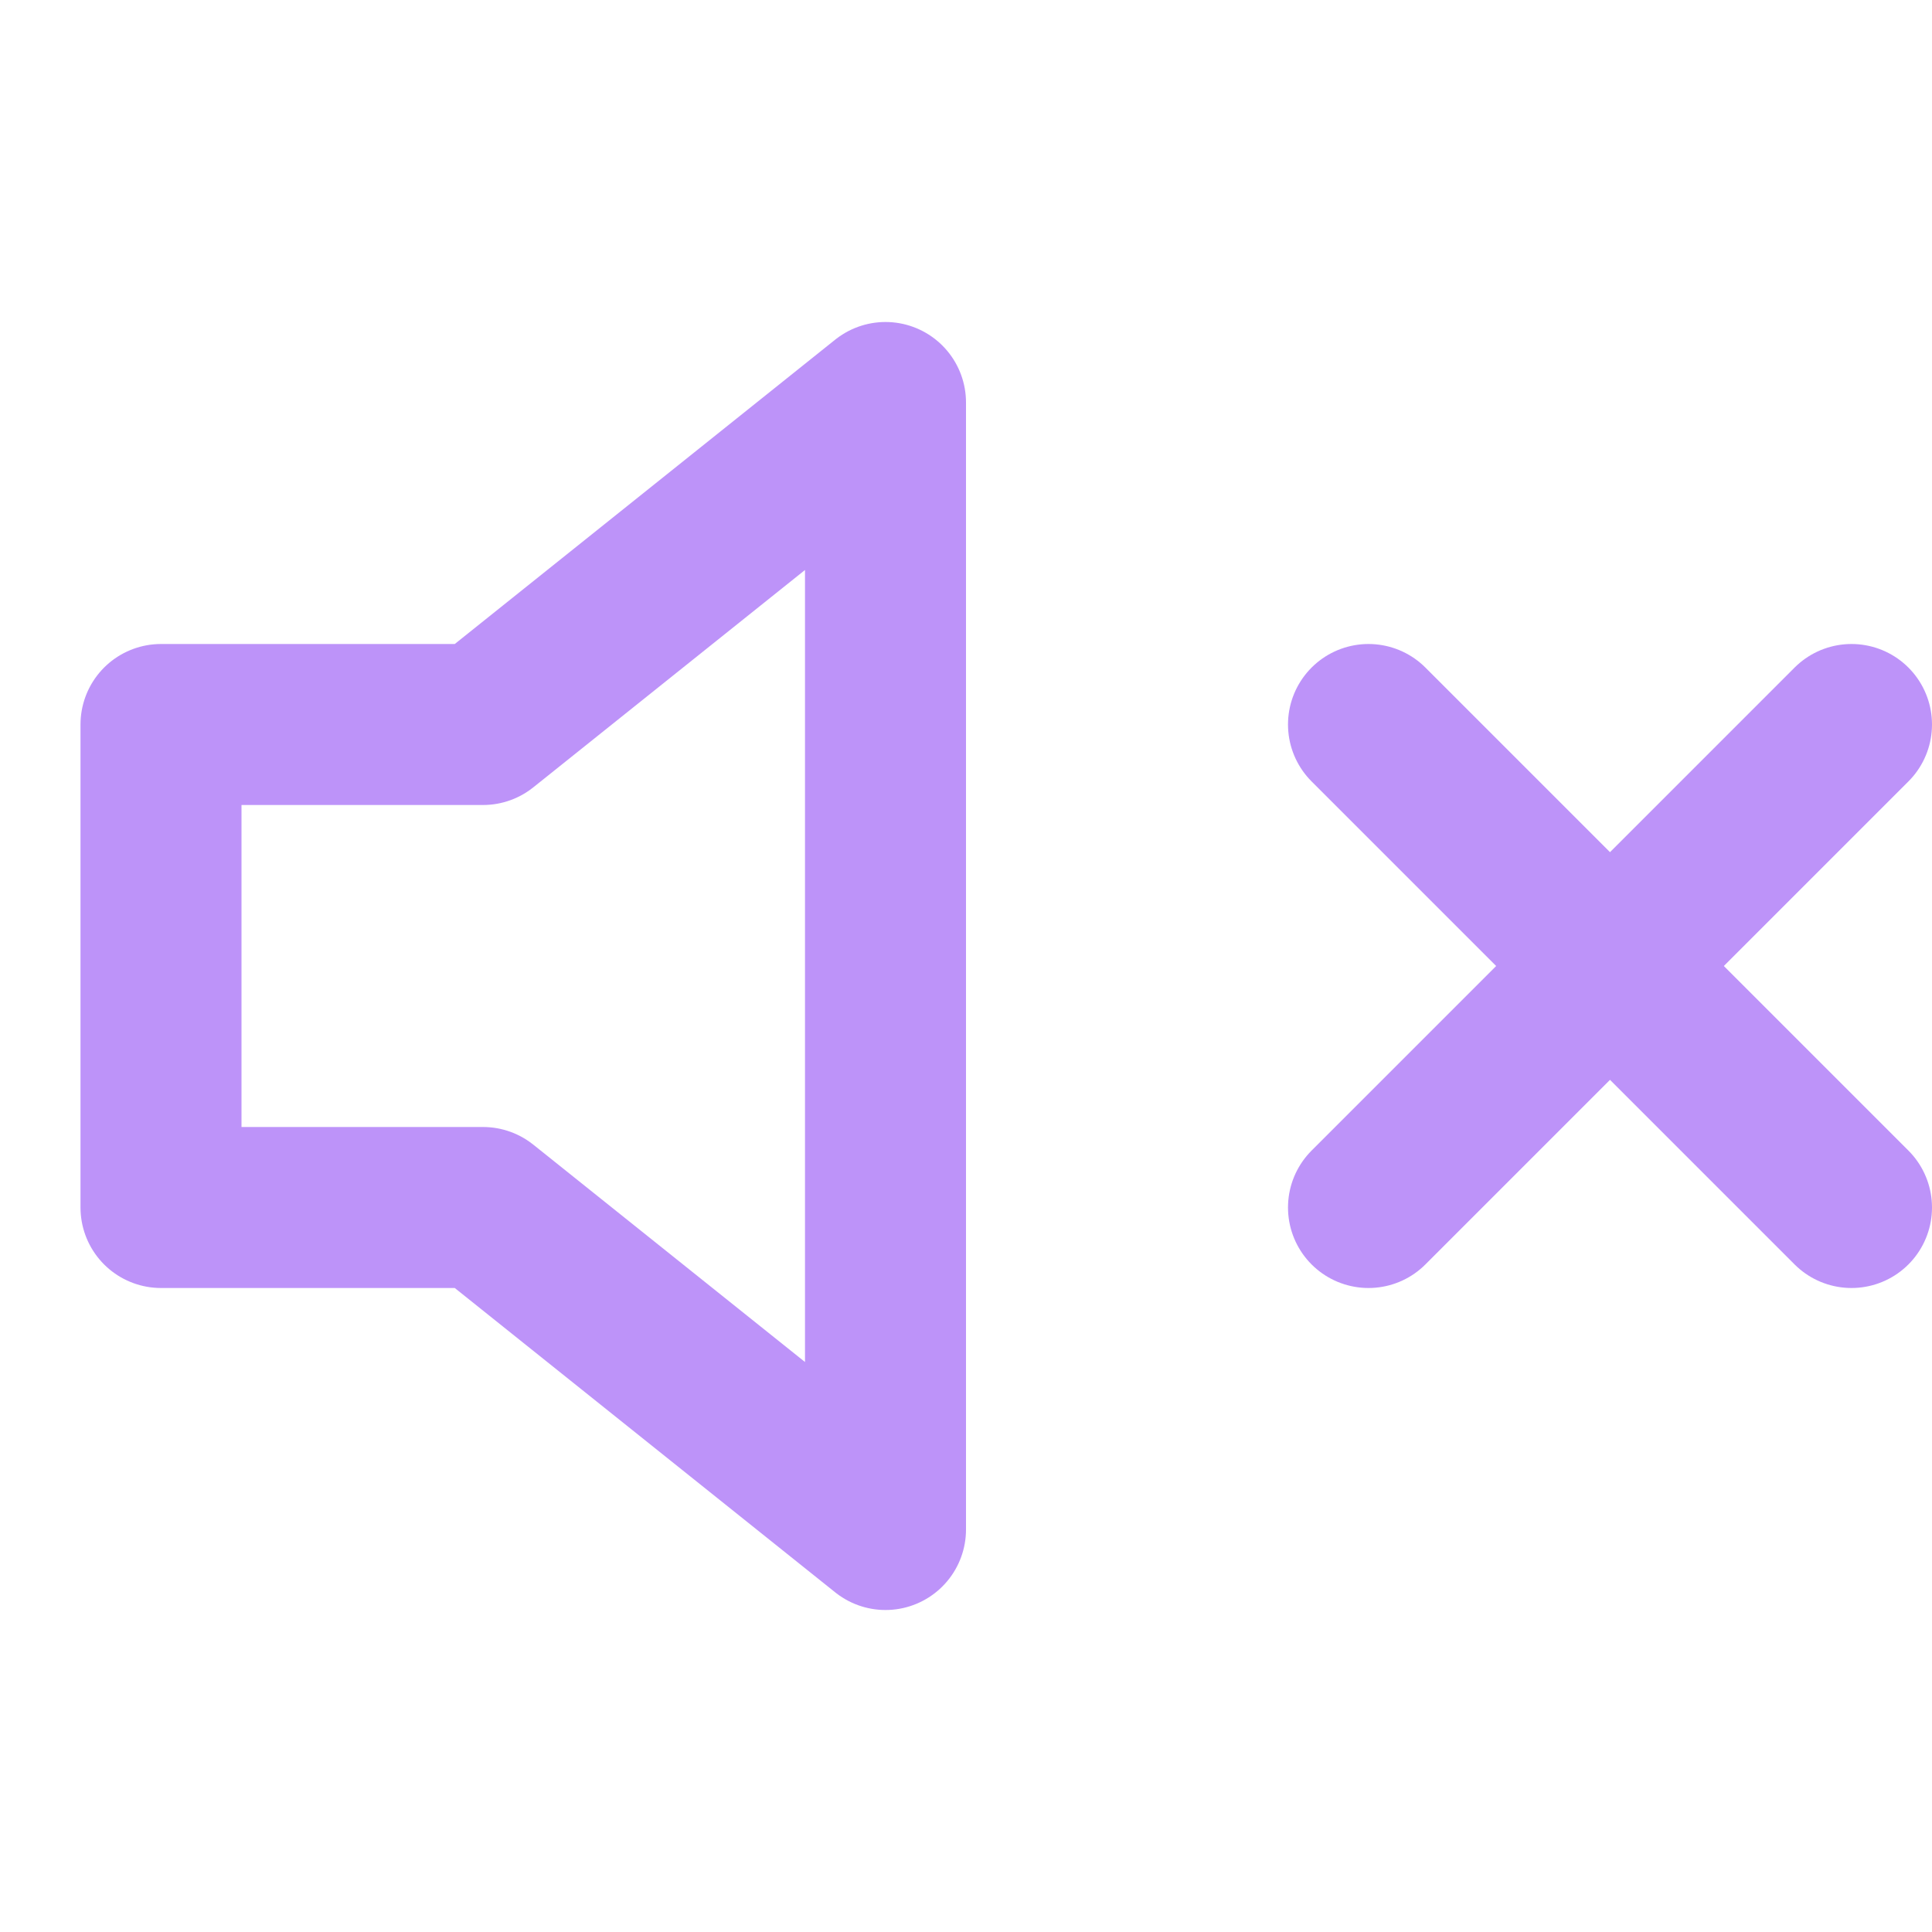
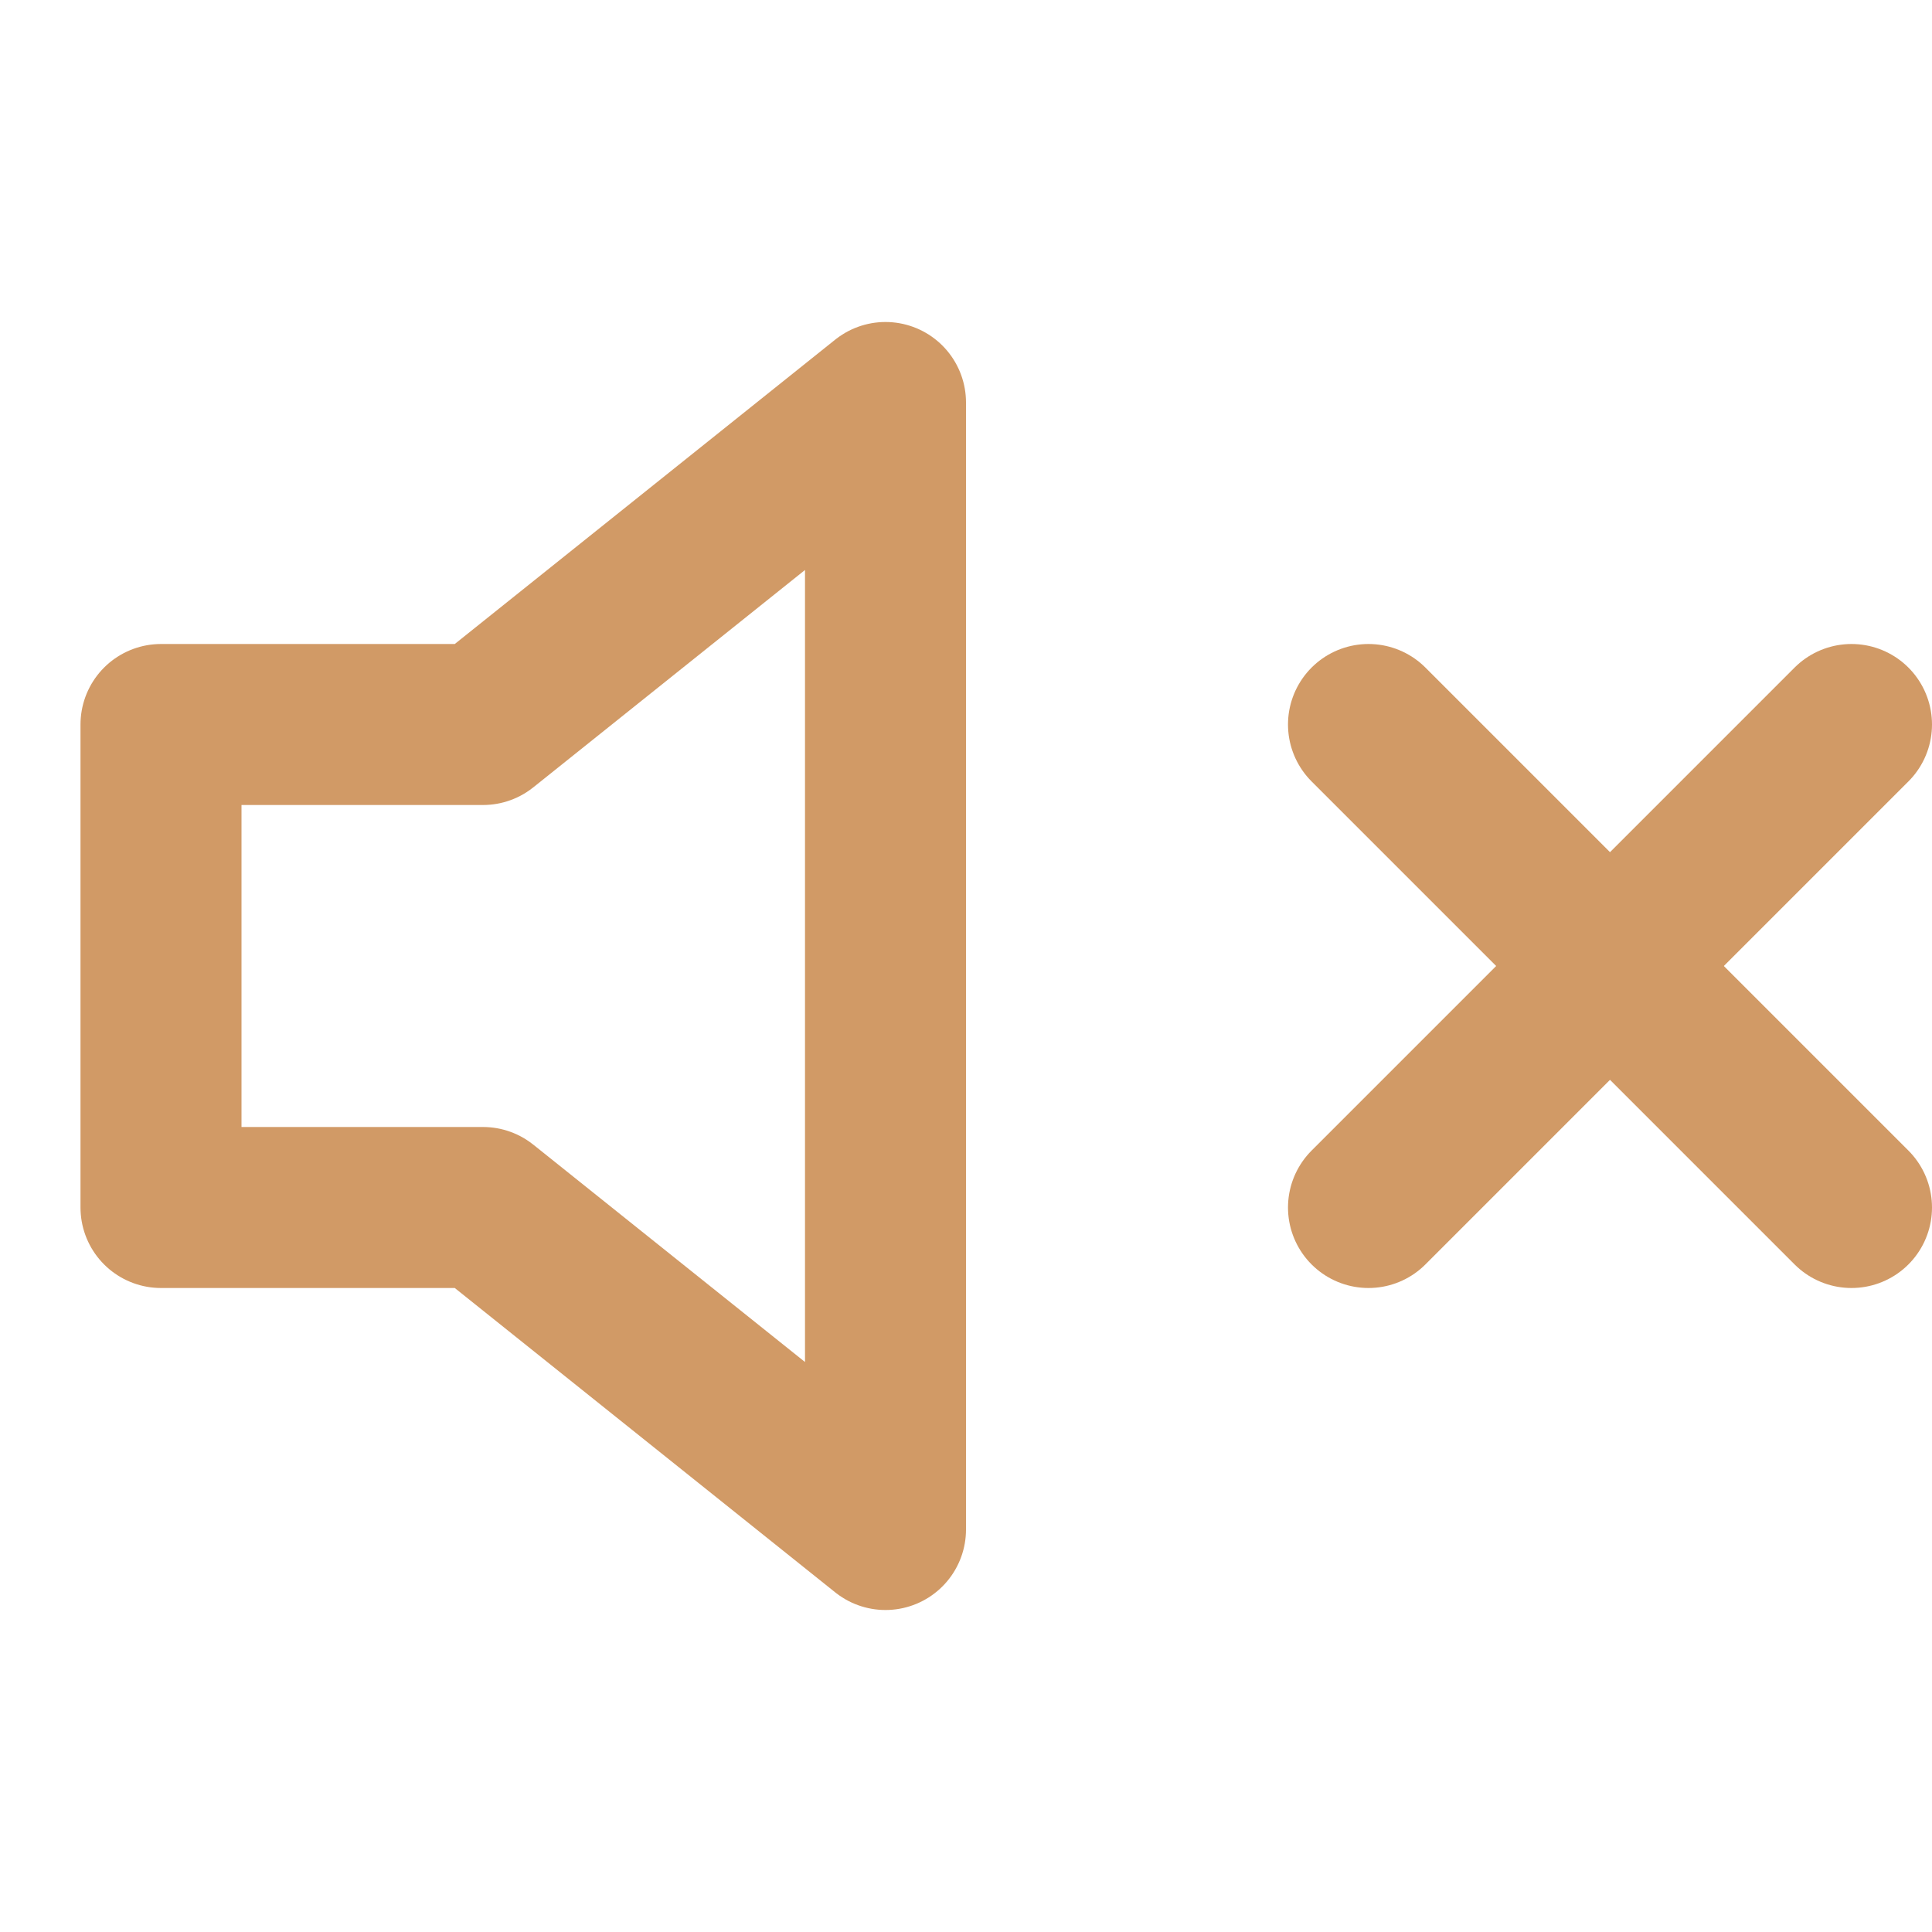
- <svg xmlns="http://www.w3.org/2000/svg" width="24" height="24" viewBox="0 0 24 24" fill="none" stroke="#bd93f9" stroke-width="2" stroke-linecap="round" stroke-linejoin="round" class="feather feather-volume-x">
+ <svg xmlns="http://www.w3.org/2000/svg" width="24" height="24" viewBox="0 0 24 24" fill="none" stroke="#d19a66" stroke-width="2" stroke-linecap="round" stroke-linejoin="round" class="feather feather-volume-x">
  <polygon points="11 5 6 9 2 9 2 15 6 15 11 19 11 5" />
  <line x1="23" y1="9" x2="17" y2="15" />
  <line x1="17" y1="9" x2="23" y2="15" />
</svg>
